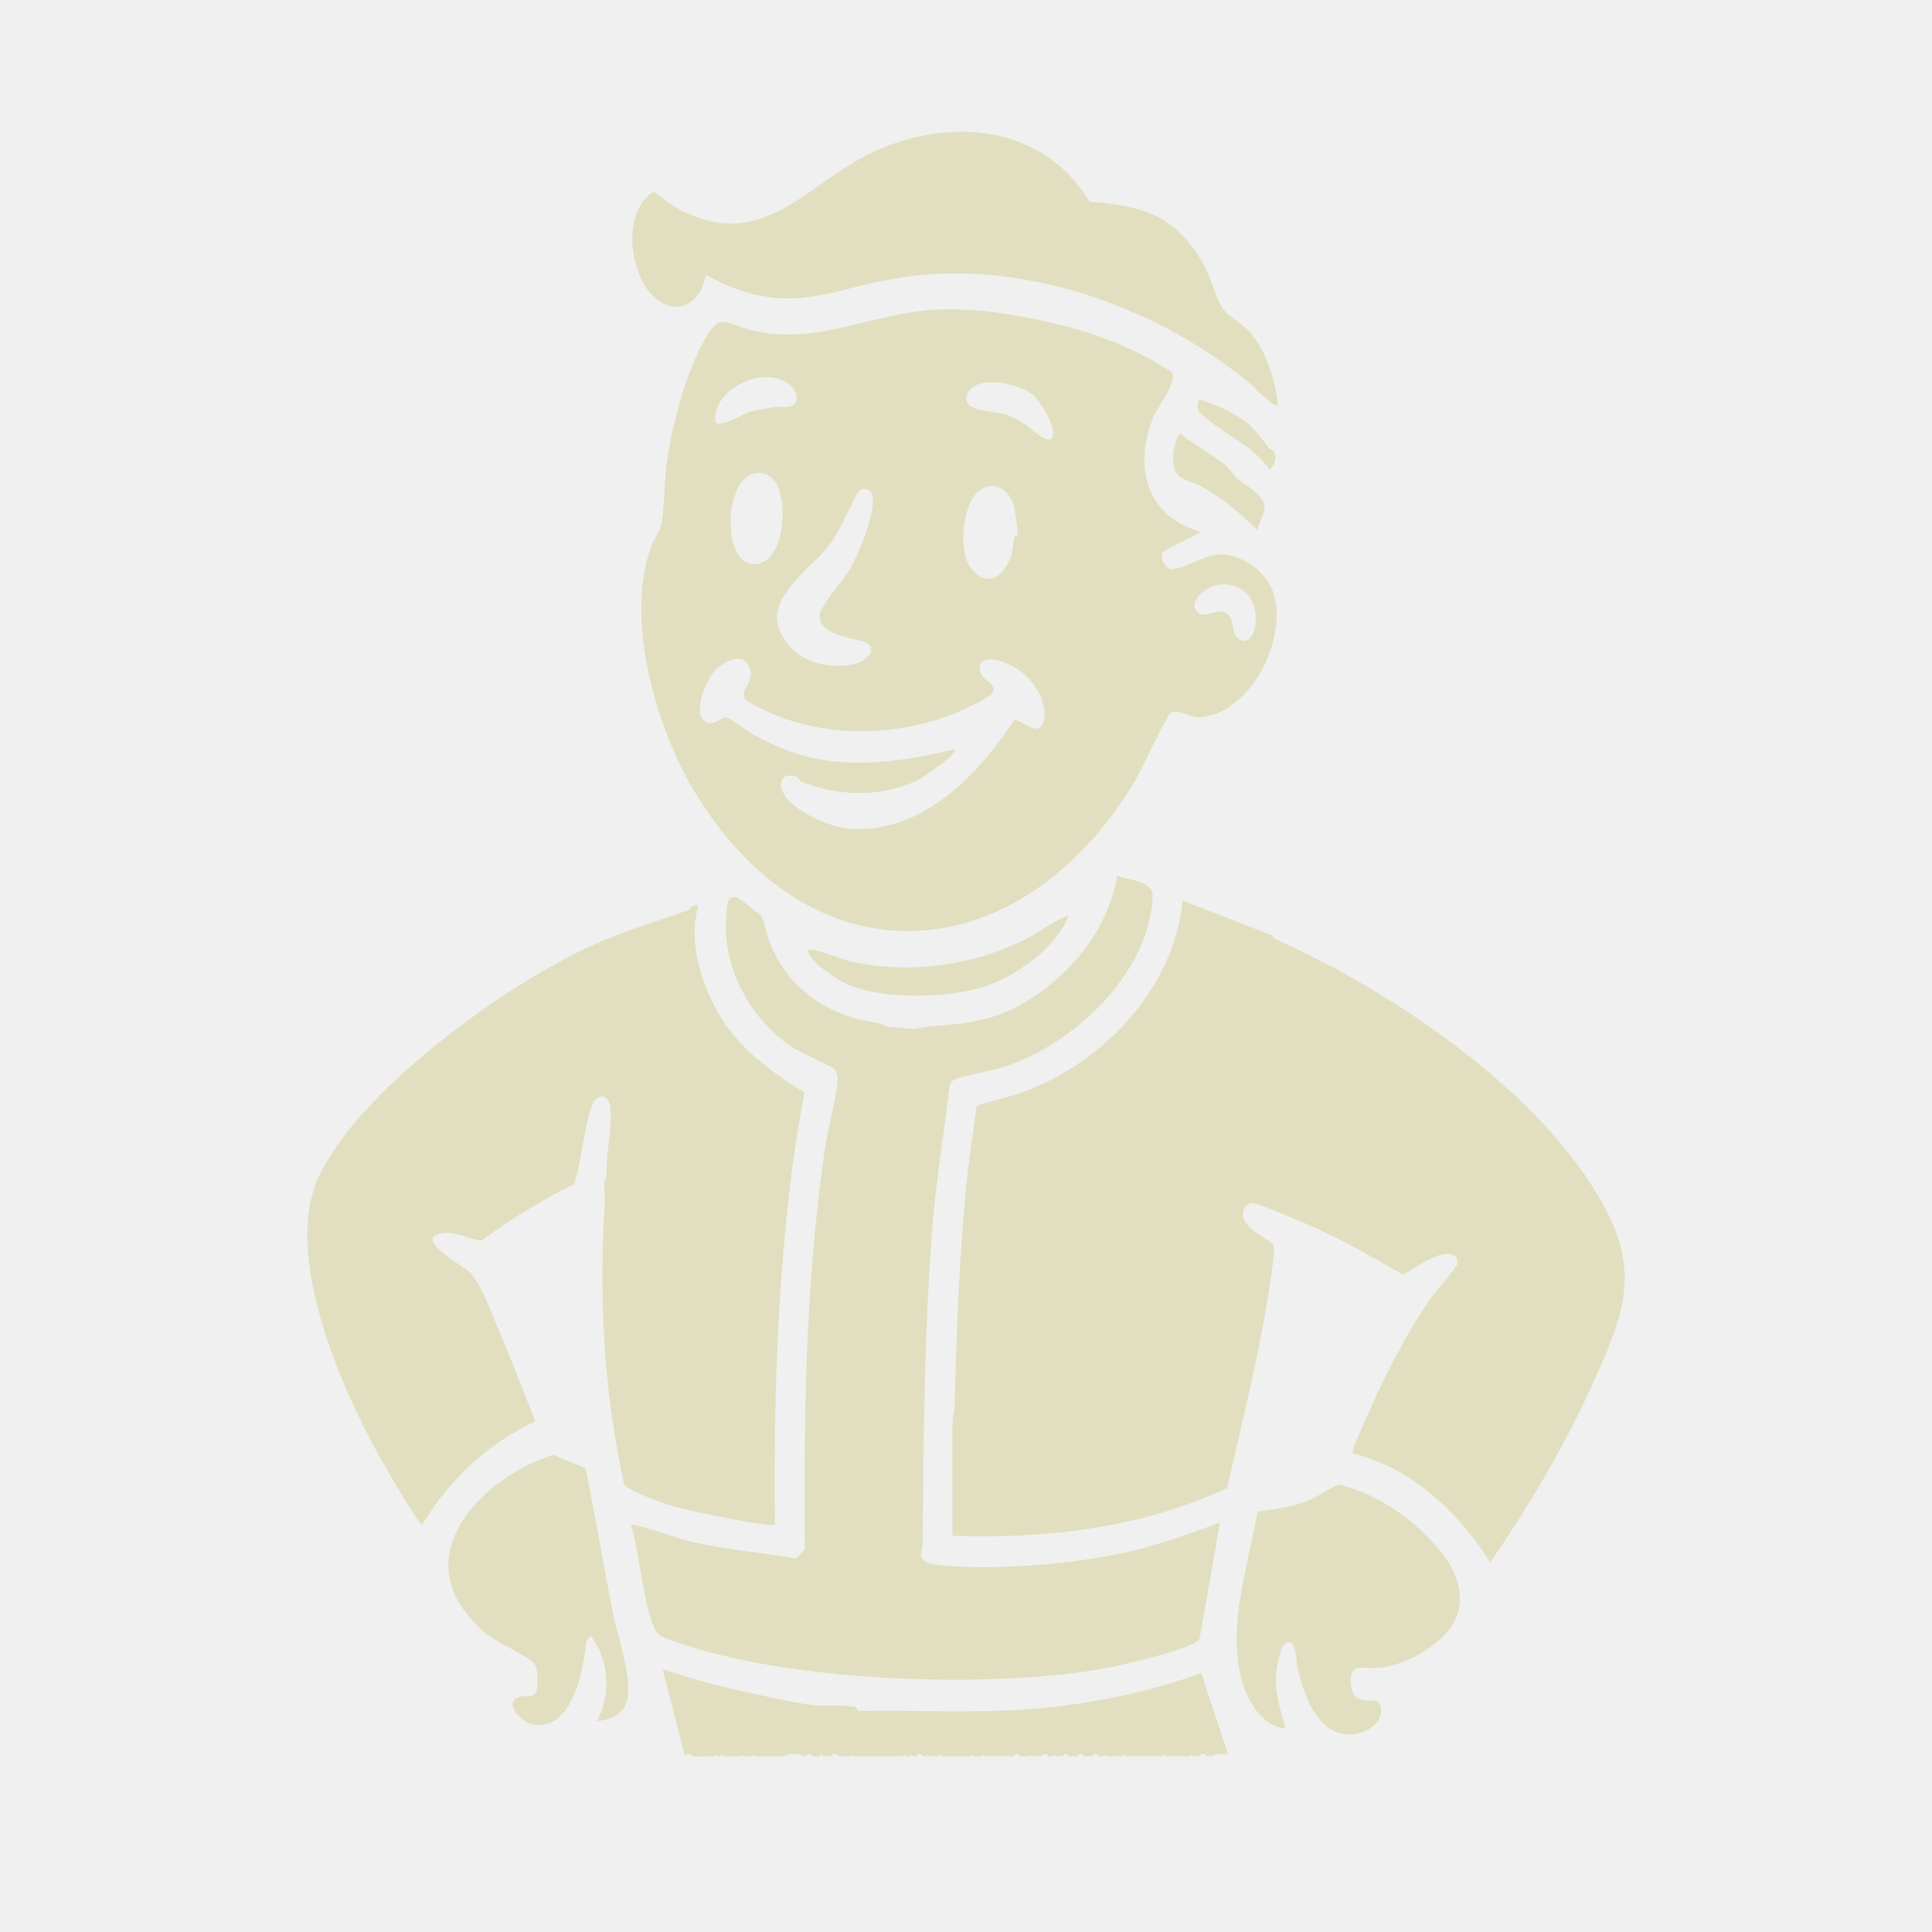
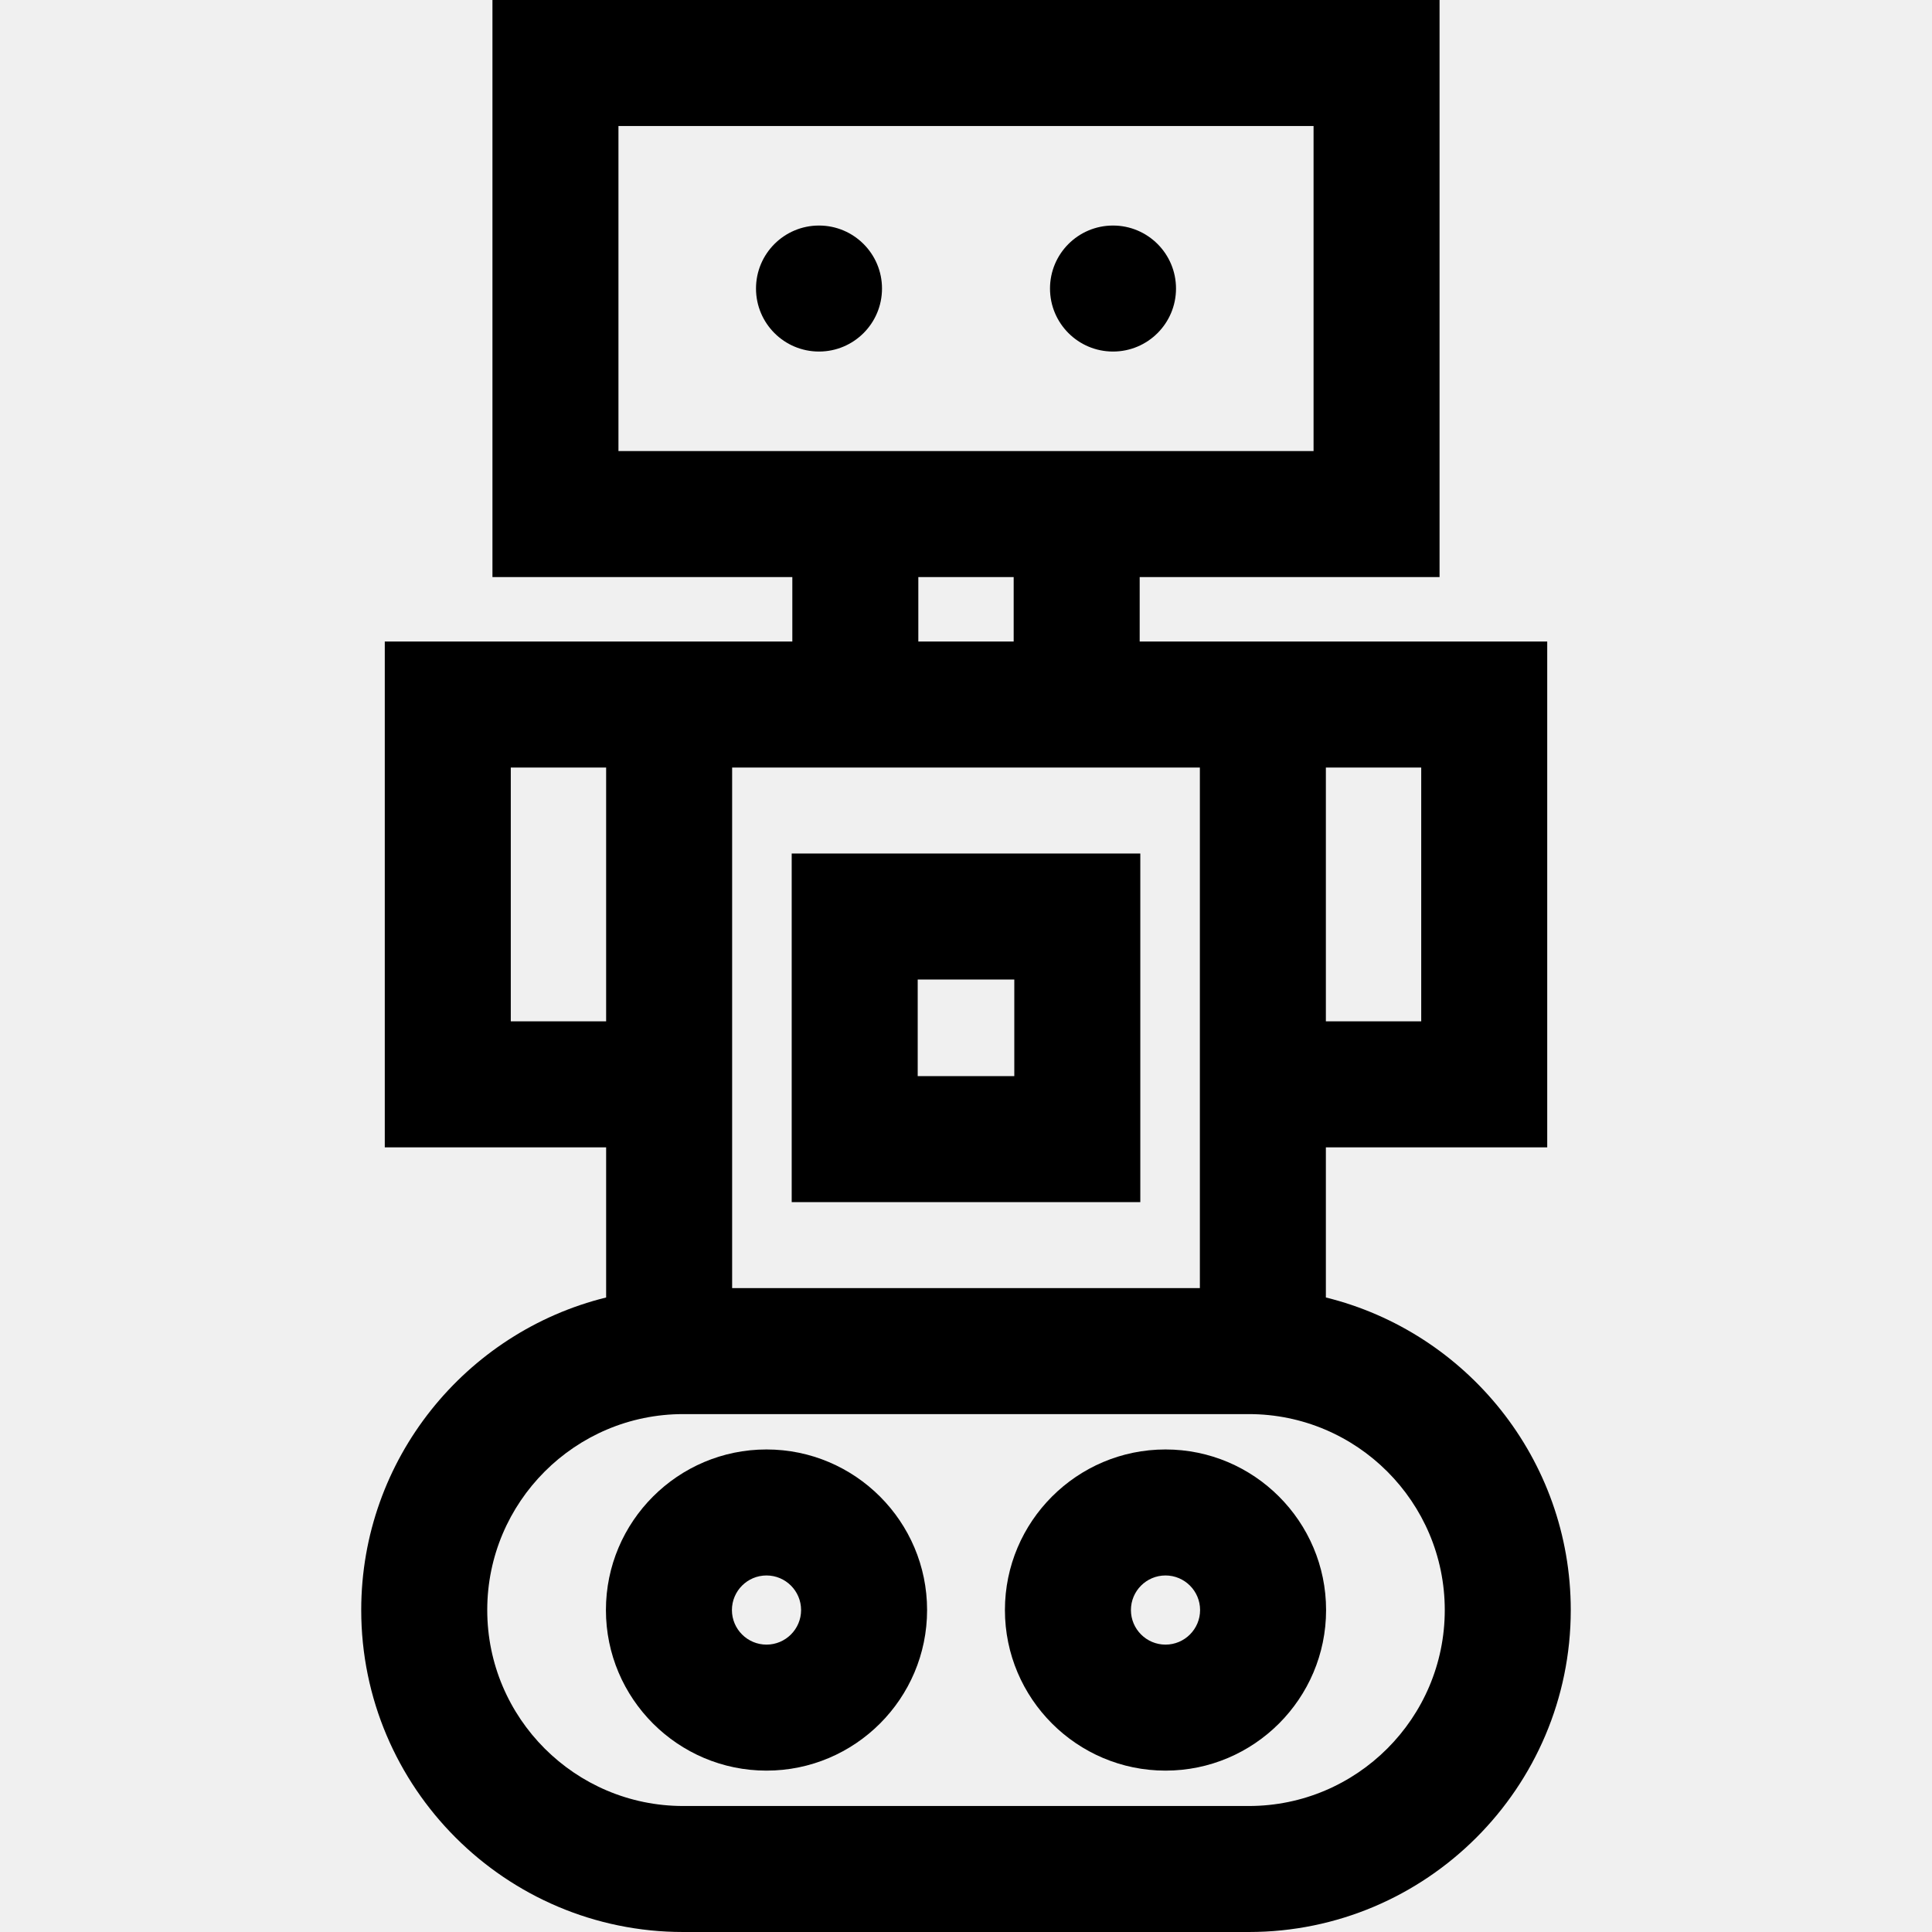
- <svg xmlns="http://www.w3.org/2000/svg" width="44" height="44" viewBox="0 0 44 44" fill="none">
-   <g clip-path="url(#clip0_14_584)">
-     <g clip-path="url(#clip1_14_584)">
-       <path d="M28.962 21.3L29.031 21.382C31.695 22.571 35.082 24.831 36.523 27.455C37.367 28.992 36.964 29.974 36.297 31.461C35.66 32.883 34.826 34.304 33.939 35.579C33.199 34.421 32.161 33.436 30.806 33.101C30.789 32.99 31.074 32.39 31.142 32.235C31.542 31.321 32.033 30.353 32.605 29.538C32.708 29.391 33.168 28.881 33.187 28.788C33.216 28.643 33.134 28.578 32.998 28.562C32.689 28.524 32.221 28.894 31.945 29.028C31.356 28.682 30.761 28.34 30.142 28.05C29.902 27.938 28.653 27.381 28.488 27.398C28.414 27.405 28.356 27.473 28.328 27.539C28.172 27.904 28.787 28.154 28.998 28.346C29.064 28.455 28.873 29.558 28.836 29.775C28.602 31.156 28.255 32.526 27.945 33.89C25.998 34.802 23.825 35.049 21.693 34.977L21.692 32.37C21.694 32.269 21.735 32.174 21.738 32.072C21.785 30.294 21.846 28.504 22.035 26.731C22.089 26.217 22.178 25.701 22.244 25.188C22.612 25.054 22.997 24.987 23.365 24.847C25.157 24.17 26.745 22.485 26.933 20.509L28.962 21.3H28.962Z" fill="#E1DFBF" />
-       <path d="M27.358 12.112L26.526 12.54C26.383 12.654 26.501 12.89 26.636 12.952C26.801 13.027 27.41 12.68 27.645 12.639C28.187 12.545 28.826 12.983 28.997 13.491C29.351 14.541 28.459 16.303 27.293 16.333C27.078 16.338 26.811 16.124 26.652 16.242C26.567 16.306 25.996 17.535 25.86 17.766C23.329 22.022 18.63 22.535 15.883 18.137C14.963 16.665 14.208 14.122 14.835 12.434C14.891 12.284 15.01 12.129 15.045 12.001C15.142 11.645 15.122 10.972 15.183 10.547C15.26 10.016 15.39 9.447 15.548 8.935C15.652 8.6 16.064 7.438 16.4 7.339C16.532 7.3 16.985 7.494 17.17 7.534C18.557 7.837 19.674 7.229 20.996 7.079C21.842 6.983 22.737 7.098 23.568 7.267C24.663 7.489 25.744 7.847 26.677 8.472C26.843 8.657 26.38 9.235 26.286 9.456C25.8 10.592 26.089 11.783 27.358 12.112ZM16.29 9.608C16.387 9.764 16.923 9.424 17.092 9.376C17.261 9.329 17.488 9.296 17.668 9.27C17.848 9.244 18.073 9.345 18.141 9.098C18.178 8.96 18.053 8.806 17.946 8.73C17.376 8.322 16.216 8.857 16.29 9.608ZM23.511 8.984C23.189 8.73 22.262 8.522 22.04 8.953C21.817 9.384 22.659 9.351 22.941 9.452C23.065 9.496 23.221 9.585 23.335 9.656C23.461 9.736 23.989 10.265 23.986 9.853C23.985 9.621 23.69 9.125 23.511 8.984H23.511ZM17.166 10.786C16.496 10.944 16.434 12.813 17.157 12.847C17.859 12.88 17.958 11.474 17.682 11.021C17.558 10.816 17.406 10.73 17.166 10.786ZM23.174 12.19C23.188 12.159 23.113 11.585 23.086 11.5C22.979 11.149 22.638 10.93 22.311 11.164C21.916 11.445 21.813 12.585 22.119 12.952C22.443 13.341 22.777 13.2 22.979 12.787C23.088 12.562 23.054 12.424 23.099 12.226C23.106 12.193 23.171 12.196 23.174 12.19V12.19ZM19.809 11.175C19.738 11.101 19.604 11.132 19.544 11.21C19.321 11.601 19.141 12.066 18.875 12.428C18.69 12.679 18.448 12.848 18.244 13.082C17.796 13.597 17.445 13.992 17.927 14.649C18.268 15.113 18.954 15.254 19.488 15.114C19.68 15.064 19.986 14.85 19.766 14.662C19.599 14.521 18.665 14.526 18.666 14.028C18.667 13.809 19.198 13.225 19.342 12.986C19.525 12.682 20.073 11.452 19.808 11.175H19.809ZM27.688 13.328C27.48 13.366 27.091 13.675 27.235 13.893C27.404 14.15 27.657 13.845 27.901 13.953C28.146 14.06 28.023 14.355 28.165 14.504C28.405 14.754 28.577 14.441 28.595 14.203C28.641 13.623 28.279 13.216 27.687 13.328H27.688ZM16.978 15.931C16.804 15.726 17.247 15.515 17.046 15.152C16.86 14.82 16.412 15.115 16.242 15.32C16.073 15.525 15.78 16.216 16.045 16.421C16.25 16.579 16.426 16.318 16.551 16.337C16.607 16.345 17.034 16.662 17.149 16.726C18.377 17.404 19.349 17.471 20.728 17.271C21.069 17.222 21.401 17.142 21.736 17.064C21.85 17.151 20.968 17.736 20.886 17.776C20.071 18.164 19.064 18.14 18.235 17.792C18.195 17.775 18.196 17.708 18.121 17.685C17.759 17.578 17.707 17.874 17.884 18.137C18.124 18.494 18.912 18.838 19.33 18.872C20.975 19.006 22.268 17.669 23.098 16.395C23.218 16.341 23.717 16.899 23.781 16.354C23.841 15.841 23.4 15.311 22.958 15.118C22.774 15.038 22.291 14.896 22.311 15.234C22.328 15.528 22.772 15.572 22.587 15.793C22.47 15.934 21.857 16.204 21.661 16.278C20.393 16.759 18.933 16.791 17.667 16.29C17.541 16.24 17.045 16.01 16.978 15.932V15.931Z" fill="#E1DFBF" />
-       <path d="M15.9 20.638C15.675 21.452 15.957 22.366 16.361 23.078C16.814 23.874 17.56 24.41 18.321 24.882C18.213 25.468 18.11 26.058 18.035 26.65C17.699 29.332 17.619 32.015 17.647 34.719C17.563 34.803 15.647 34.397 15.38 34.319C15.155 34.253 14.297 33.968 14.206 33.783C14.084 33.201 13.981 32.612 13.904 32.022C13.705 30.497 13.678 28.952 13.77 27.419C13.78 27.258 13.74 27.002 13.771 26.867C13.787 26.794 13.813 26.94 13.813 26.689C13.812 26.225 13.943 25.638 13.901 25.221C13.881 25.023 13.761 24.891 13.575 25.027C13.356 25.187 13.216 26.669 13.07 26.97C12.333 27.334 11.633 27.764 10.97 28.252C10.643 28.223 10.353 28.015 10.01 28.097C9.451 28.23 10.536 28.828 10.676 28.957C10.949 29.208 11.151 29.807 11.308 30.169C11.622 30.894 11.898 31.639 12.194 32.372C11.091 32.885 10.252 33.678 9.618 34.718C9.523 34.718 8.719 33.311 8.609 33.112C7.741 31.541 6.434 28.539 7.266 26.787C8.18 24.86 11.259 22.631 13.135 21.697C14.013 21.26 14.784 21.041 15.697 20.721C15.735 20.707 15.752 20.582 15.9 20.639V20.638Z" fill="#E1DFBF" />
-       <path d="M20.86 23.435C20.892 23.389 21.809 23.326 21.964 23.301C22.396 23.232 22.811 23.121 23.196 22.911C24.294 22.314 25.236 21.216 25.441 19.948C25.721 20.049 26.276 20.053 26.252 20.442C26.144 22.218 24.423 23.803 22.834 24.31C22.615 24.379 21.782 24.523 21.691 24.618C21.662 24.649 21.642 24.687 21.627 24.727C21.495 25.837 21.309 26.949 21.225 28.066C21.045 30.429 21.034 32.8 21.013 35.172C21.012 35.309 20.922 35.407 21.035 35.535C21.115 35.626 21.485 35.658 21.628 35.667C22.744 35.741 24.136 35.637 25.237 35.437C26.118 35.276 26.948 34.988 27.784 34.675L27.319 37.326C27.144 37.573 25.394 37.96 25.024 38.021C22.368 38.462 17.883 38.293 15.338 37.375C15.068 37.278 14.971 37.278 14.866 36.99C14.614 36.3 14.58 35.431 14.367 34.718C14.862 34.804 15.323 35.014 15.815 35.127C16.58 35.302 17.363 35.358 18.135 35.493L18.328 35.297C18.327 34.465 18.322 33.633 18.331 32.799C18.355 30.542 18.469 28.297 18.805 26.048C18.856 25.703 19.108 24.77 19.072 24.505C19.063 24.432 19.027 24.362 18.966 24.319C18.634 24.136 18.179 23.965 17.881 23.737C17.02 23.074 16.456 21.987 16.54 20.873C16.556 20.667 16.542 20.35 16.794 20.444C16.838 20.46 17.3 20.813 17.327 20.852C17.404 20.961 17.472 21.324 17.542 21.496C17.913 22.403 18.62 22.957 19.546 23.216C19.67 23.251 20.132 23.288 20.158 23.375" fill="#E1DFBF" />
-       <path d="M29.104 9.227C29.015 9.306 28.537 8.788 28.443 8.712C26.253 6.928 23.142 5.842 20.32 6.354C18.846 6.621 18.078 7.126 16.54 6.492C16.374 6.423 16.217 6.323 16.071 6.256C16.002 6.768 15.591 7.169 15.076 6.895C14.346 6.506 14.096 4.819 14.893 4.365C15.078 4.511 15.294 4.676 15.503 4.784C17.39 5.755 18.36 4.177 19.888 3.463C21.619 2.655 23.755 2.831 24.812 4.588C26.021 4.698 26.755 4.886 27.392 5.984C27.573 6.295 27.684 6.791 27.85 7.028C27.986 7.221 28.305 7.366 28.487 7.59C28.854 8.04 29.042 8.653 29.104 9.227H29.104Z" fill="#E1DFBF" />
-       <path d="M32.966 37.158C32.626 37.562 31.983 37.913 31.458 37.98C31.078 38.028 30.717 37.823 30.766 38.357C30.821 38.964 31.359 38.569 31.439 38.84C31.546 39.201 31.144 39.468 30.83 39.498C30.034 39.576 29.694 38.628 29.55 37.993C29.514 37.835 29.538 37.294 29.287 37.419C29.142 37.491 29.067 38.015 29.061 38.183C29.044 38.594 29.172 38.981 29.275 39.369C28.724 39.311 28.389 38.705 28.266 38.215C27.956 36.987 28.43 35.633 28.642 34.423C28.992 34.378 29.392 34.321 29.724 34.203C29.997 34.106 30.221 33.918 30.488 33.811C31.417 34.031 32.235 34.627 32.833 35.364C33.261 35.892 33.445 36.59 32.966 37.158H32.966Z" fill="#E1DFBF" />
-       <path d="M15.601 39.996L15.091 38.015C15.688 38.215 16.298 38.383 16.914 38.518C17.384 38.622 18.015 38.768 18.48 38.83C18.759 38.867 19.233 38.815 19.491 38.877C19.528 38.886 19.504 38.967 19.581 38.966C20.868 38.942 22.206 39.025 23.502 38.919C24.799 38.813 26.139 38.553 27.357 38.101L27.954 39.91C27.948 39.923 27.96 39.946 27.954 39.953C27.854 39.946 27.679 39.925 27.613 39.996C27.57 39.997 27.528 39.995 27.485 39.996C27.468 39.928 27.329 39.931 27.315 39.996C27.258 39.997 27.201 39.995 27.145 39.996L27.123 39.953L27.102 39.996C26.918 39.997 26.732 39.994 26.548 39.996L26.485 39.953L26.463 39.996C26.194 39.997 25.923 39.994 25.654 39.996L25.59 39.953L25.569 39.996H25.398L25.377 39.953L25.356 39.996C25.299 39.996 25.242 39.996 25.185 39.996L25.164 39.953L25.143 39.996C25.1 39.996 25.058 39.996 25.015 39.996C25.009 39.931 24.893 39.931 24.887 39.996C24.816 39.996 24.745 39.996 24.674 39.996C24.668 39.931 24.552 39.931 24.546 39.996C24.475 39.996 24.404 39.996 24.333 39.996C24.327 39.931 24.212 39.931 24.206 39.996C24.149 39.996 24.092 39.996 24.035 39.996L24.014 39.953L23.993 39.996C23.95 39.996 23.907 39.996 23.865 39.996C23.859 39.931 23.743 39.931 23.737 39.996C23.709 39.996 23.68 39.996 23.652 39.996L23.631 39.953L23.609 39.996H23.482L23.46 39.953L23.439 39.996H23.226C23.22 39.931 23.104 39.931 23.098 39.996C22.999 39.996 22.899 39.996 22.8 39.996L22.779 39.953L22.757 39.996C22.644 39.996 22.53 39.996 22.417 39.996L22.395 39.953L22.374 39.996C22.303 39.996 22.232 39.996 22.161 39.996L22.14 39.953L22.118 39.996H21.48L21.416 39.953L21.394 39.996H21.267L21.245 39.953L21.224 39.996C21.195 39.996 21.167 39.996 21.139 39.996L21.117 39.953L21.096 39.996H21.011C21.005 39.931 20.889 39.931 20.883 39.996H20.755L20.734 39.953L20.713 39.996H20.628L20.606 39.953L20.585 39.996H19.435L19.414 39.953L19.392 39.996H19.094C19.077 39.928 18.938 39.931 18.924 39.996C18.867 39.996 18.81 39.996 18.753 39.996L18.69 39.953L18.668 39.996C18.612 39.996 18.555 39.996 18.498 39.996C18.492 39.931 18.376 39.931 18.37 39.996H18.285C18.199 39.924 17.953 39.922 17.859 39.996C17.632 39.995 17.404 39.997 17.177 39.996L17.156 39.953L17.135 39.996C17.064 39.996 16.993 39.996 16.922 39.996L16.901 39.953L16.879 39.996C16.752 39.995 16.623 39.997 16.496 39.996L16.433 39.953L16.411 39.996C16.382 39.996 16.354 39.996 16.326 39.996L16.304 39.953L16.283 39.996C16.114 39.993 15.94 40.007 15.772 39.996C15.754 39.928 15.615 39.931 15.601 39.996Z" fill="#E1DFBF" />
-       <path d="M13.334 33.437C13.56 34.522 13.737 35.619 13.954 36.707C14.043 37.153 14.202 37.624 14.271 38.067C14.367 38.692 14.322 39.119 13.601 39.196C13.91 38.595 13.887 37.795 13.451 37.26L13.354 37.376C13.284 38.033 13.042 39.427 12.141 39.272C11.873 39.226 11.485 38.806 11.78 38.668C12.074 38.531 12.259 38.815 12.24 38.186C12.232 37.916 12.191 37.872 11.962 37.731C11.455 37.418 11.19 37.383 10.747 36.892C9.306 35.294 11.074 33.615 12.592 33.134L13.334 33.436V33.437Z" fill="#E1DFBF" />
-       <path d="M24.334 20.853C24.061 21.57 23.186 22.199 22.482 22.447C21.651 22.739 20.156 22.772 19.34 22.434C19.107 22.338 18.485 21.938 18.413 21.692C18.394 21.625 18.416 21.622 18.475 21.629C18.76 21.664 19.124 21.844 19.434 21.91C20.743 22.185 22.128 21.993 23.326 21.407C23.675 21.236 23.971 20.975 24.333 20.853H24.334Z" fill="#E1DFBF" />
-       <path d="M27.939 10.62C28 10.669 28.082 10.809 28.166 10.885C28.336 11.038 28.825 11.298 28.799 11.56C28.782 11.727 28.675 11.906 28.636 12.068C28.238 11.684 27.832 11.335 27.346 11.069C27.077 10.923 26.775 10.952 26.724 10.579C26.693 10.357 26.741 10.055 26.869 9.873C27.215 10.139 27.603 10.339 27.94 10.62H27.939Z" fill="#E1DFBF" />
-       <path d="M28.451 9.673C28.593 9.795 28.78 10.052 28.891 10.198C28.923 10.24 28.988 10.241 29.019 10.294C29.09 10.421 29.026 10.606 28.913 10.69C28.537 10.164 27.958 9.918 27.489 9.547C27.321 9.415 27.215 9.32 27.316 9.097C27.699 9.217 28.144 9.41 28.451 9.673Z" fill="#E1DFBF" />
+ <svg xmlns="http://www.w3.org/2000/svg" fill="#000000" height="800px" width="800px" version="1.1" id="Layer_1" viewBox="0 0 512 512" xml:space="preserve">
+   <g>
+     <g>
+       <path d="M351.37,343.845v-39.787h58.66V170.014h-58.66h-33.391h-15.952v-17.082h79.471V0H130.504v152.932h79.47v17.082h-15.951    h-33.391h-58.661v134.045h58.661v39.787c-37.215,9.177-64.902,42.826-64.902,82.833c0,47.047,38.275,85.321,85.32,85.321h149.898    c47.046,0,85.32-38.275,85.32-85.321C416.27,386.67,388.585,353.022,351.37,343.845z M351.37,203.405h25.268v67.262H351.37    V203.405z M163.896,119.541v-86.15h184.211v86.15H163.896z M268.634,152.932v17.082h-25.268v-17.082H268.634z M194.024,304.059    V203.405h123.954v100.654v37.299H194.024V304.059z M135.363,270.668v-67.262h25.269v67.262H135.363z M330.95,478.609H181.052    c-28.634,0-51.929-23.296-51.929-51.93s23.296-51.929,51.929-51.929H330.95c28.634,0,51.929,23.296,51.929,51.929    C382.879,455.313,359.584,478.609,330.95,478.609z" />
    </g>
  </g>
-   <defs>
-     <clipPath id="clip0_14_584">
-       <rect width="440" height="956" fill="white" transform="translate(-388 -39)" />
-     </clipPath>
-     <clipPath id="clip1_14_584">
-       <rect width="30" height="37" fill="white" transform="translate(7 3)" />
-     </clipPath>
-   </defs>
+   <g>
+     <g>
+       <path d="M209.81,226.192v92.383h92.383v-92.383H209.81z M268.801,285.183h-25.6v-25.6h25.6V285.183z" />
+     </g>
+   </g>
+   <g>
+     <g>
+       <path d="M203.132,384.122c-23.465,0-42.555,19.09-42.555,42.555c0,23.465,19.09,42.555,42.555,42.555    c23.465,0,42.555-19.09,42.555-42.555C245.687,403.212,226.597,384.122,203.132,384.122z M203.132,435.842    c-5.053,0-9.164-4.11-9.164-9.164s4.11-9.164,9.164-9.164s9.164,4.11,9.164,9.164S208.185,435.842,203.132,435.842z" />
+     </g>
+   </g>
+   <g>
+     <g>
+       <path d="M308.871,384.122c-23.465,0-42.555,19.09-42.555,42.555c0,23.465,19.09,42.555,42.555,42.555s42.555-19.09,42.555-42.555    C351.426,403.212,332.336,384.122,308.871,384.122z M308.871,435.842c-5.053,0-9.164-4.11-9.164-9.164s4.11-9.164,9.164-9.164    s9.164,4.11,9.164,9.164S313.924,435.842,308.871,435.842z" />
+     </g>
+   </g>
+   <g>
+     <g>
+       <circle cx="217.045" cy="76.466" r="16.696" />
+     </g>
+   </g>
+   <g>
+     <g>
+       <circle cx="294.958" cy="76.466" r="16.696" />
+     </g>
+   </g>
</svg>
